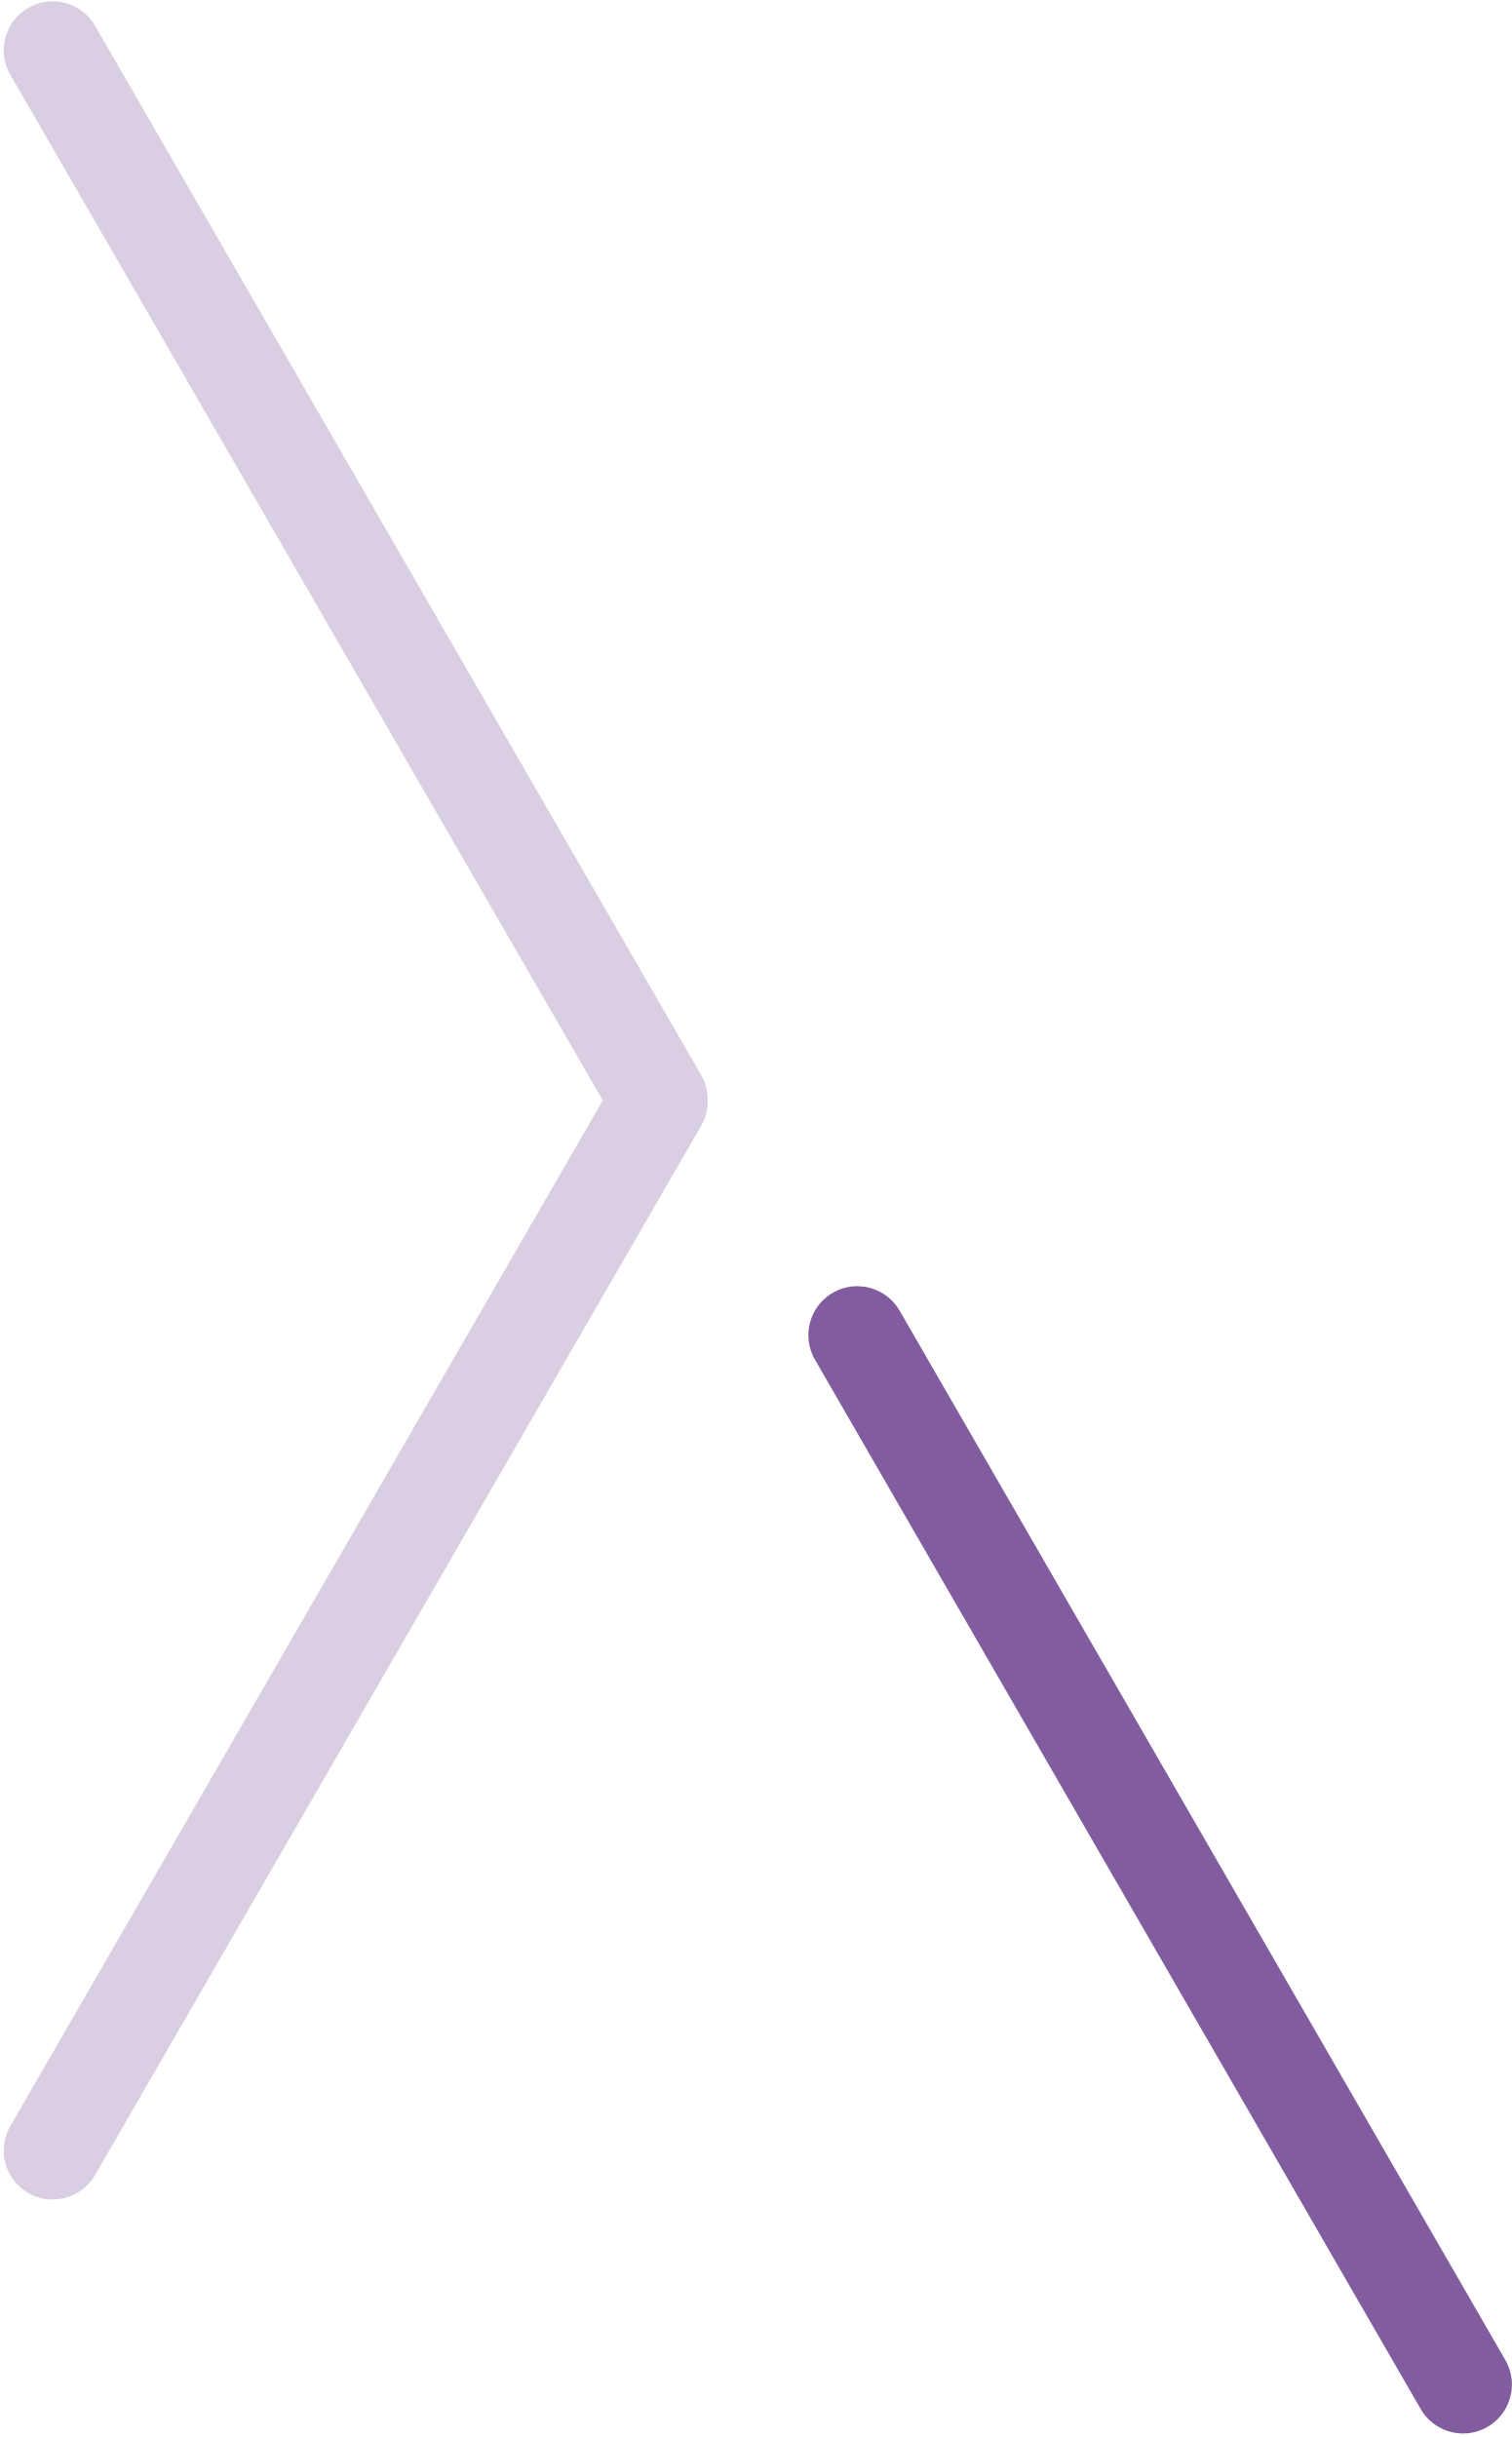
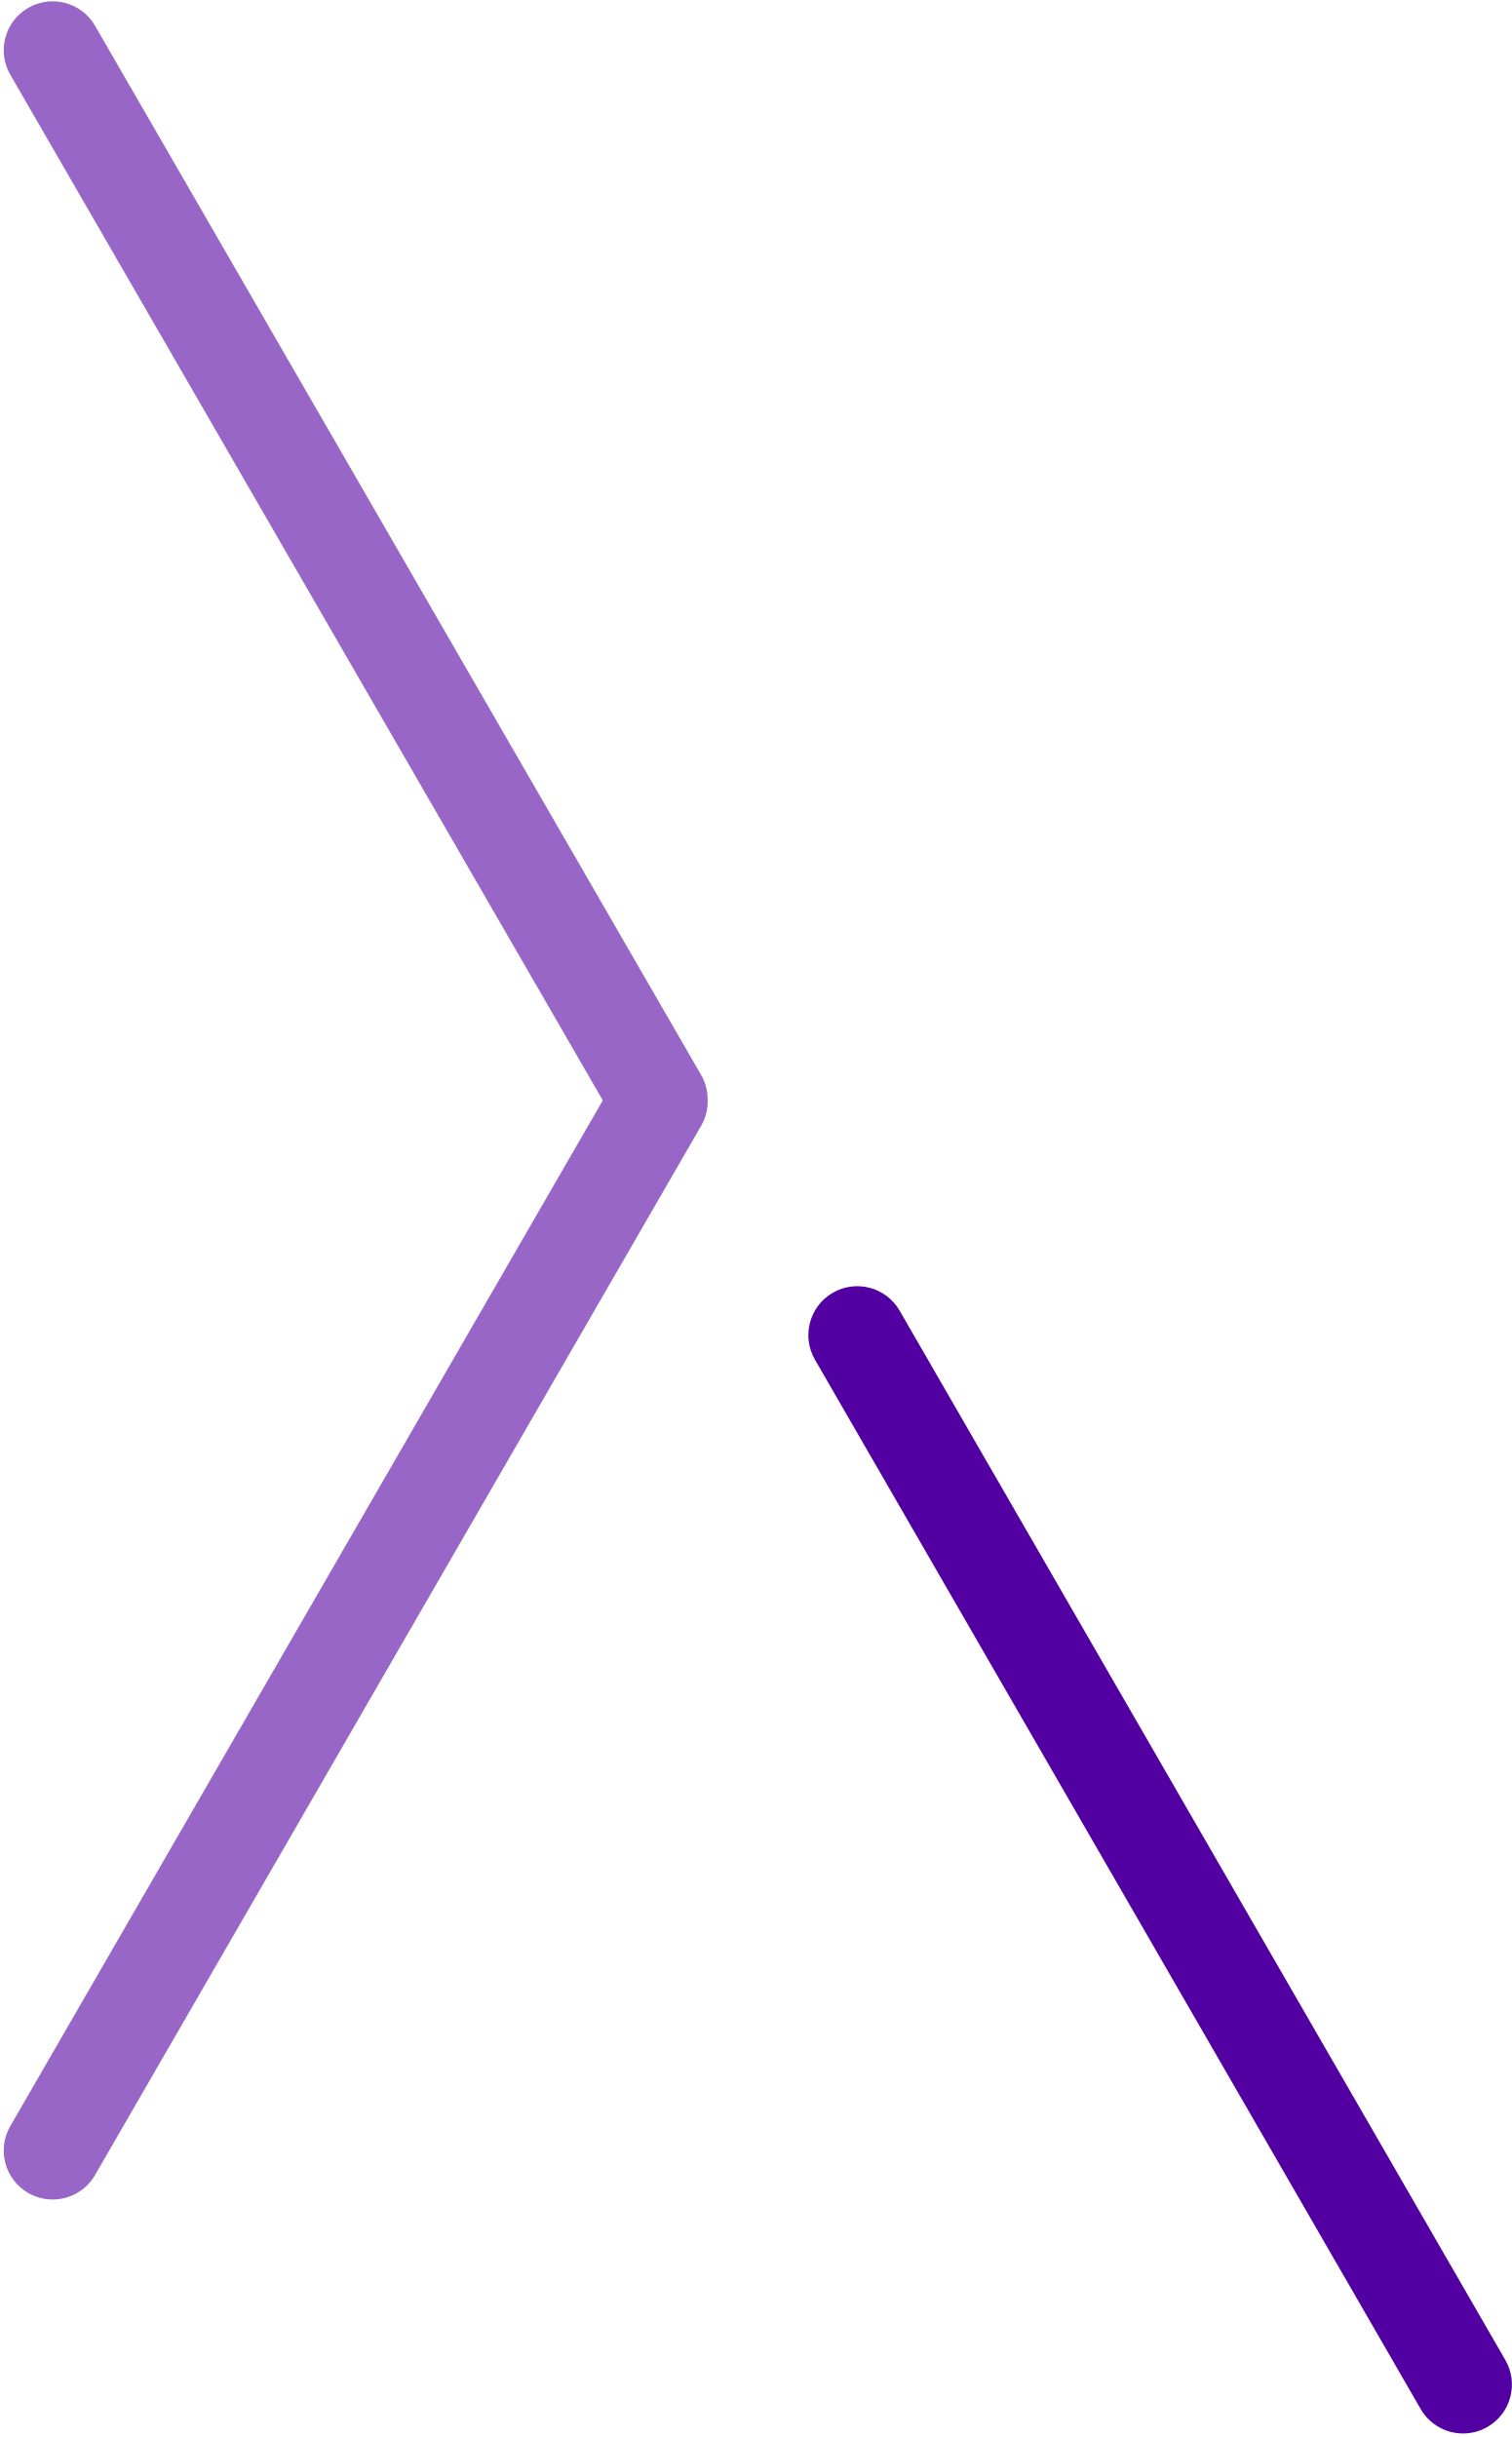
<svg xmlns="http://www.w3.org/2000/svg" width="335px" height="540px" viewBox="0 0 335 540" version="1.1">
  <defs />
  <g id="home" stroke="none" stroke-width="1" fill="none" fill-rule="evenodd">
-     <g id="home---hifi" transform="translate(-1104, -791)" fill="#815C9E">
+     <g id="home---hifi" transform="translate(-1104, -791)" fill="#5200a1">
      <g id="Group-14" transform="translate(0, 791)">
        <g id="Group-15" transform="translate(1271.5, 270) scale(-1, 1) translate(-1271.5, -270) translate(1104, 0)">
-           <g id="Group-11" transform="translate(178, 0)" opacity="0.3">
+           <g id="Group-11" transform="translate(178, 0)" opacity="0.6">
            <path d="M150.752,1.743 C145.563,-1.25 138.933,0.526 135.94,5.711 L1.642,238.212 C0.618,239.983 0.165,241.924 0.201,243.831 C0.165,245.739 0.618,247.68 1.642,249.451 L135.94,481.953 C137.947,485.431 141.592,487.376 145.34,487.376 C147.179,487.376 149.047,486.906 150.752,485.92 C155.94,482.927 157.716,476.3 154.721,471.115 L23.437,243.831 L154.721,16.548 C157.716,11.365 155.94,4.736 150.752,1.743" id="Fill-9" />
          </g>
          <g id="Group-14" transform="translate(0, 285)">
            <path d="M135.669,248.795 C137.678,252.272 141.319,254.217 145.065,254.217 C146.903,254.217 148.767,253.748 150.472,252.763 C155.656,249.769 157.431,243.139 154.438,237.956 L20.223,5.42 C17.23,0.239 10.604,-1.539 5.42,1.453 C0.238,4.448 -1.539,11.076 1.453,16.262 L135.669,248.795 Z" id="Fill-12" transform="translate(77.946, 127.1083) scale(-1, 1) translate(-77.946, -127.1083) " />
          </g>
        </g>
      </g>
    </g>
  </g>
</svg>
